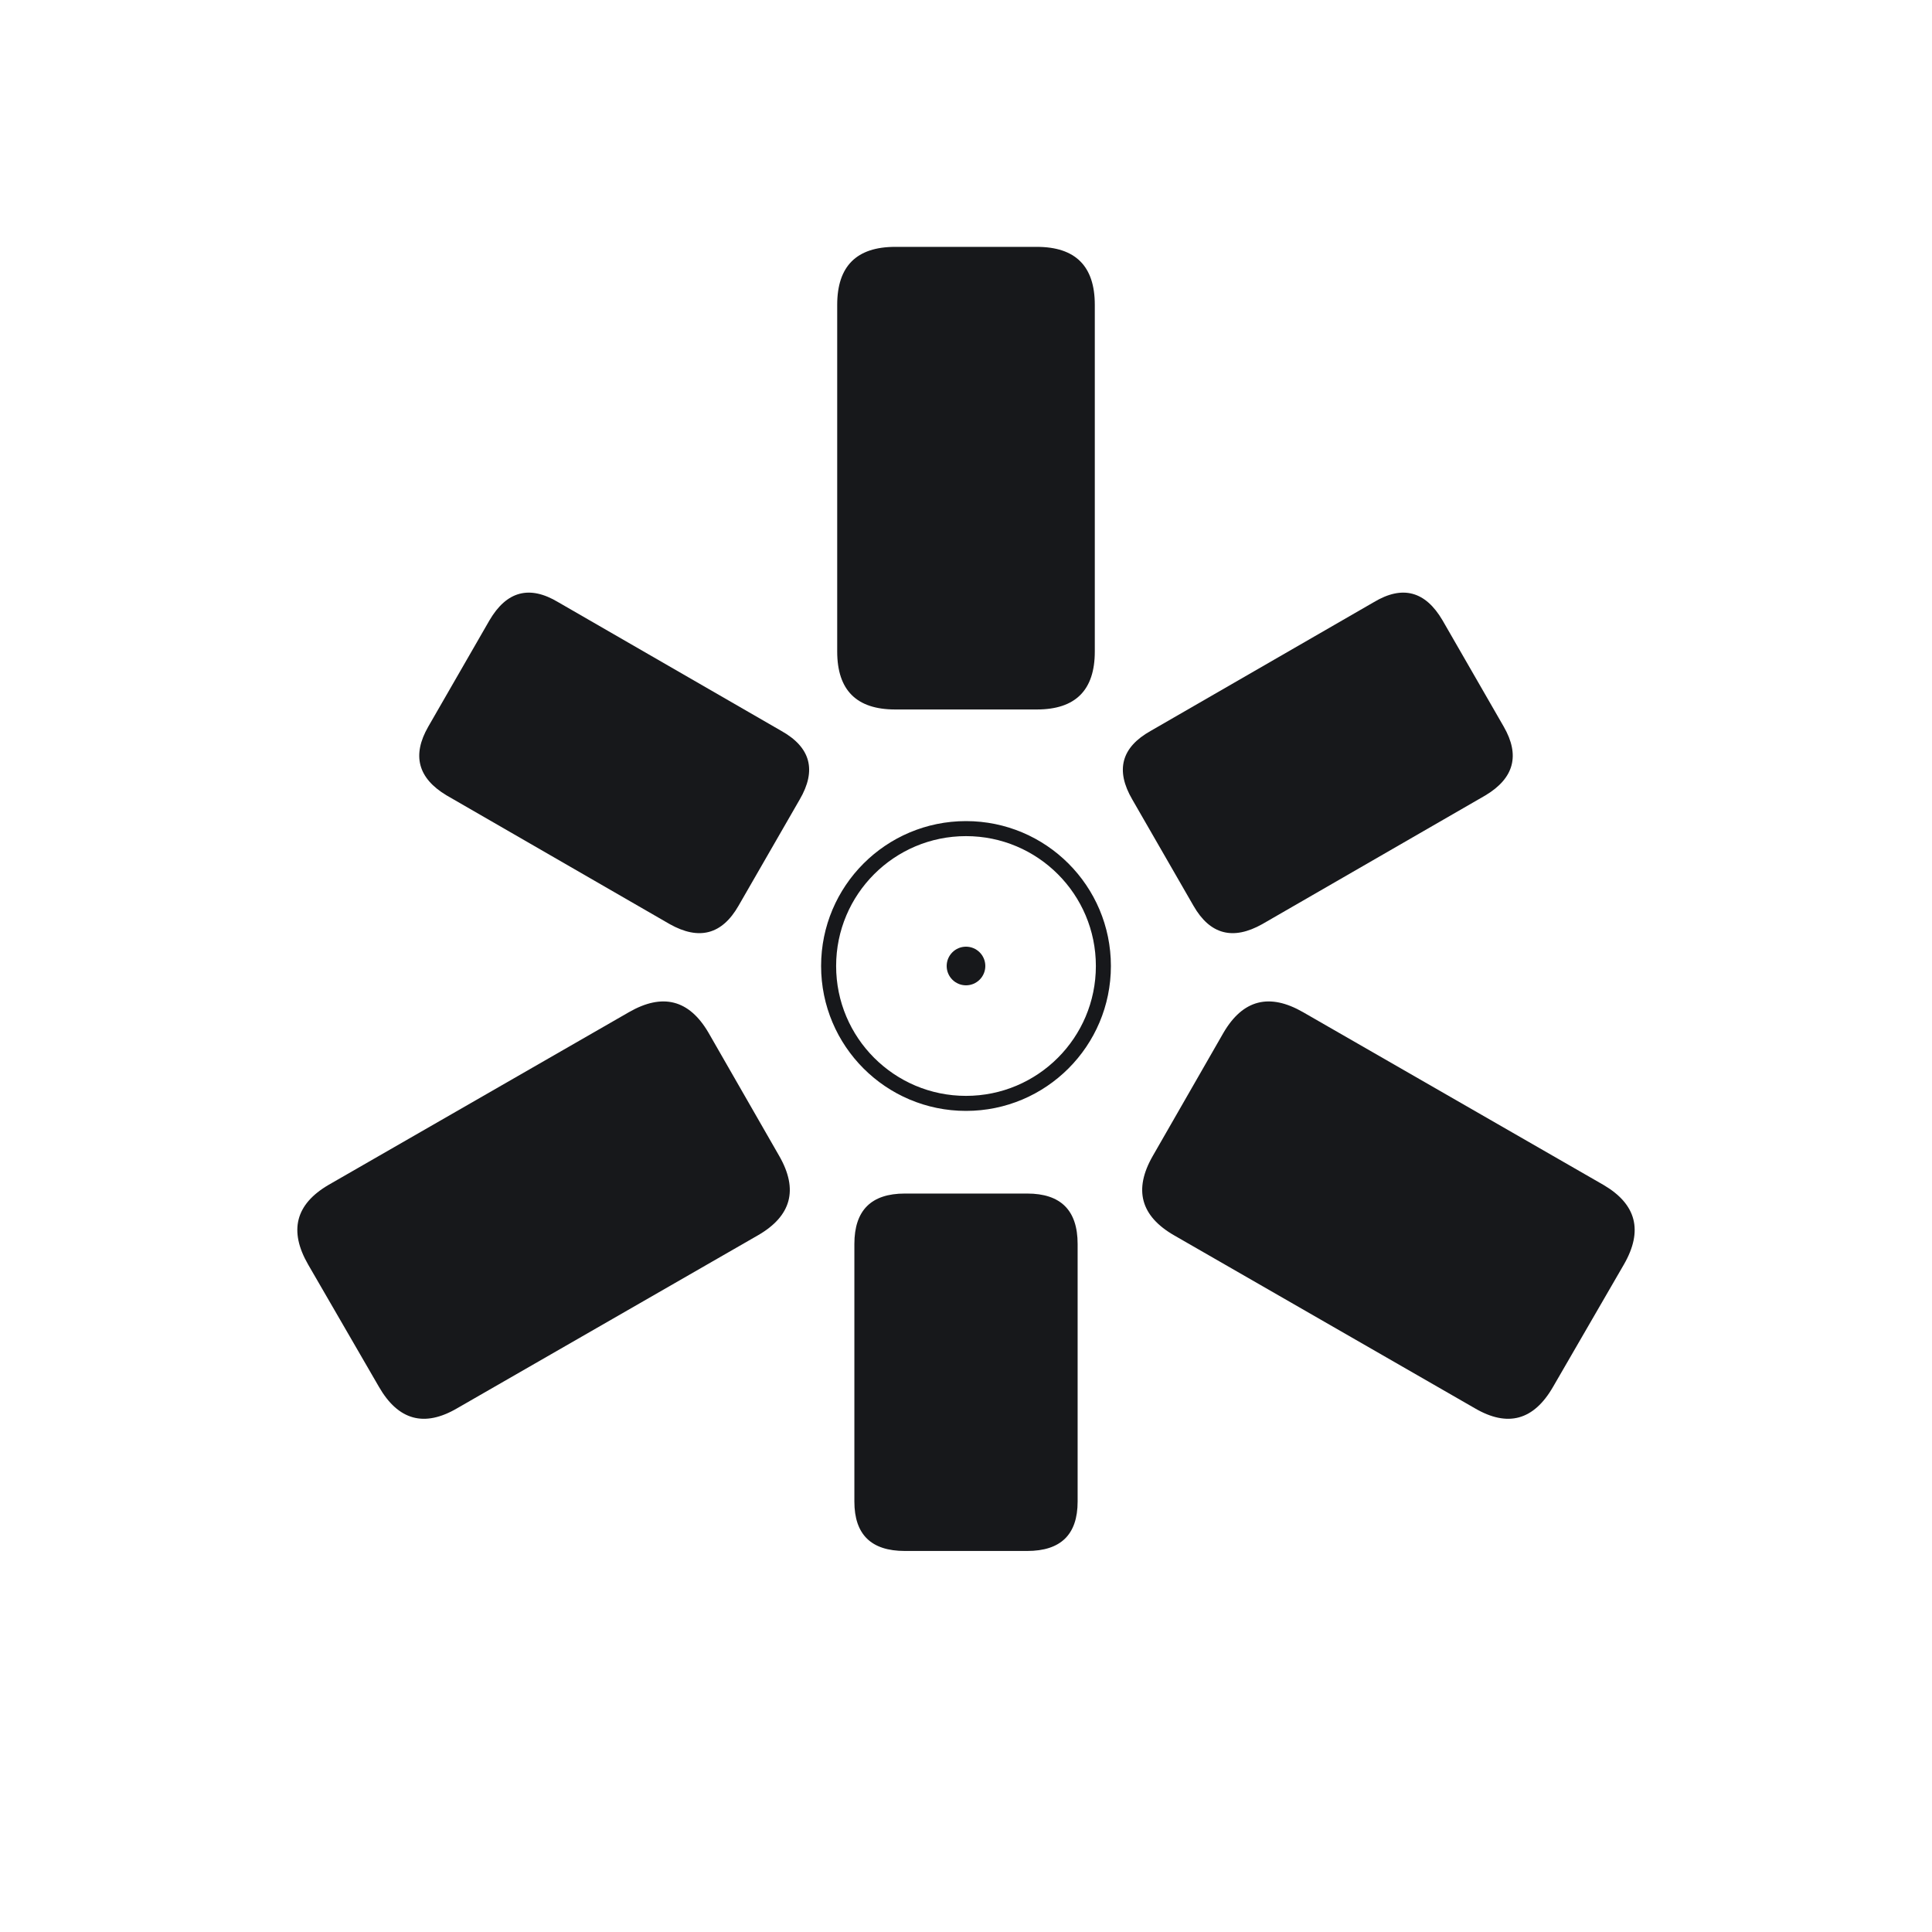
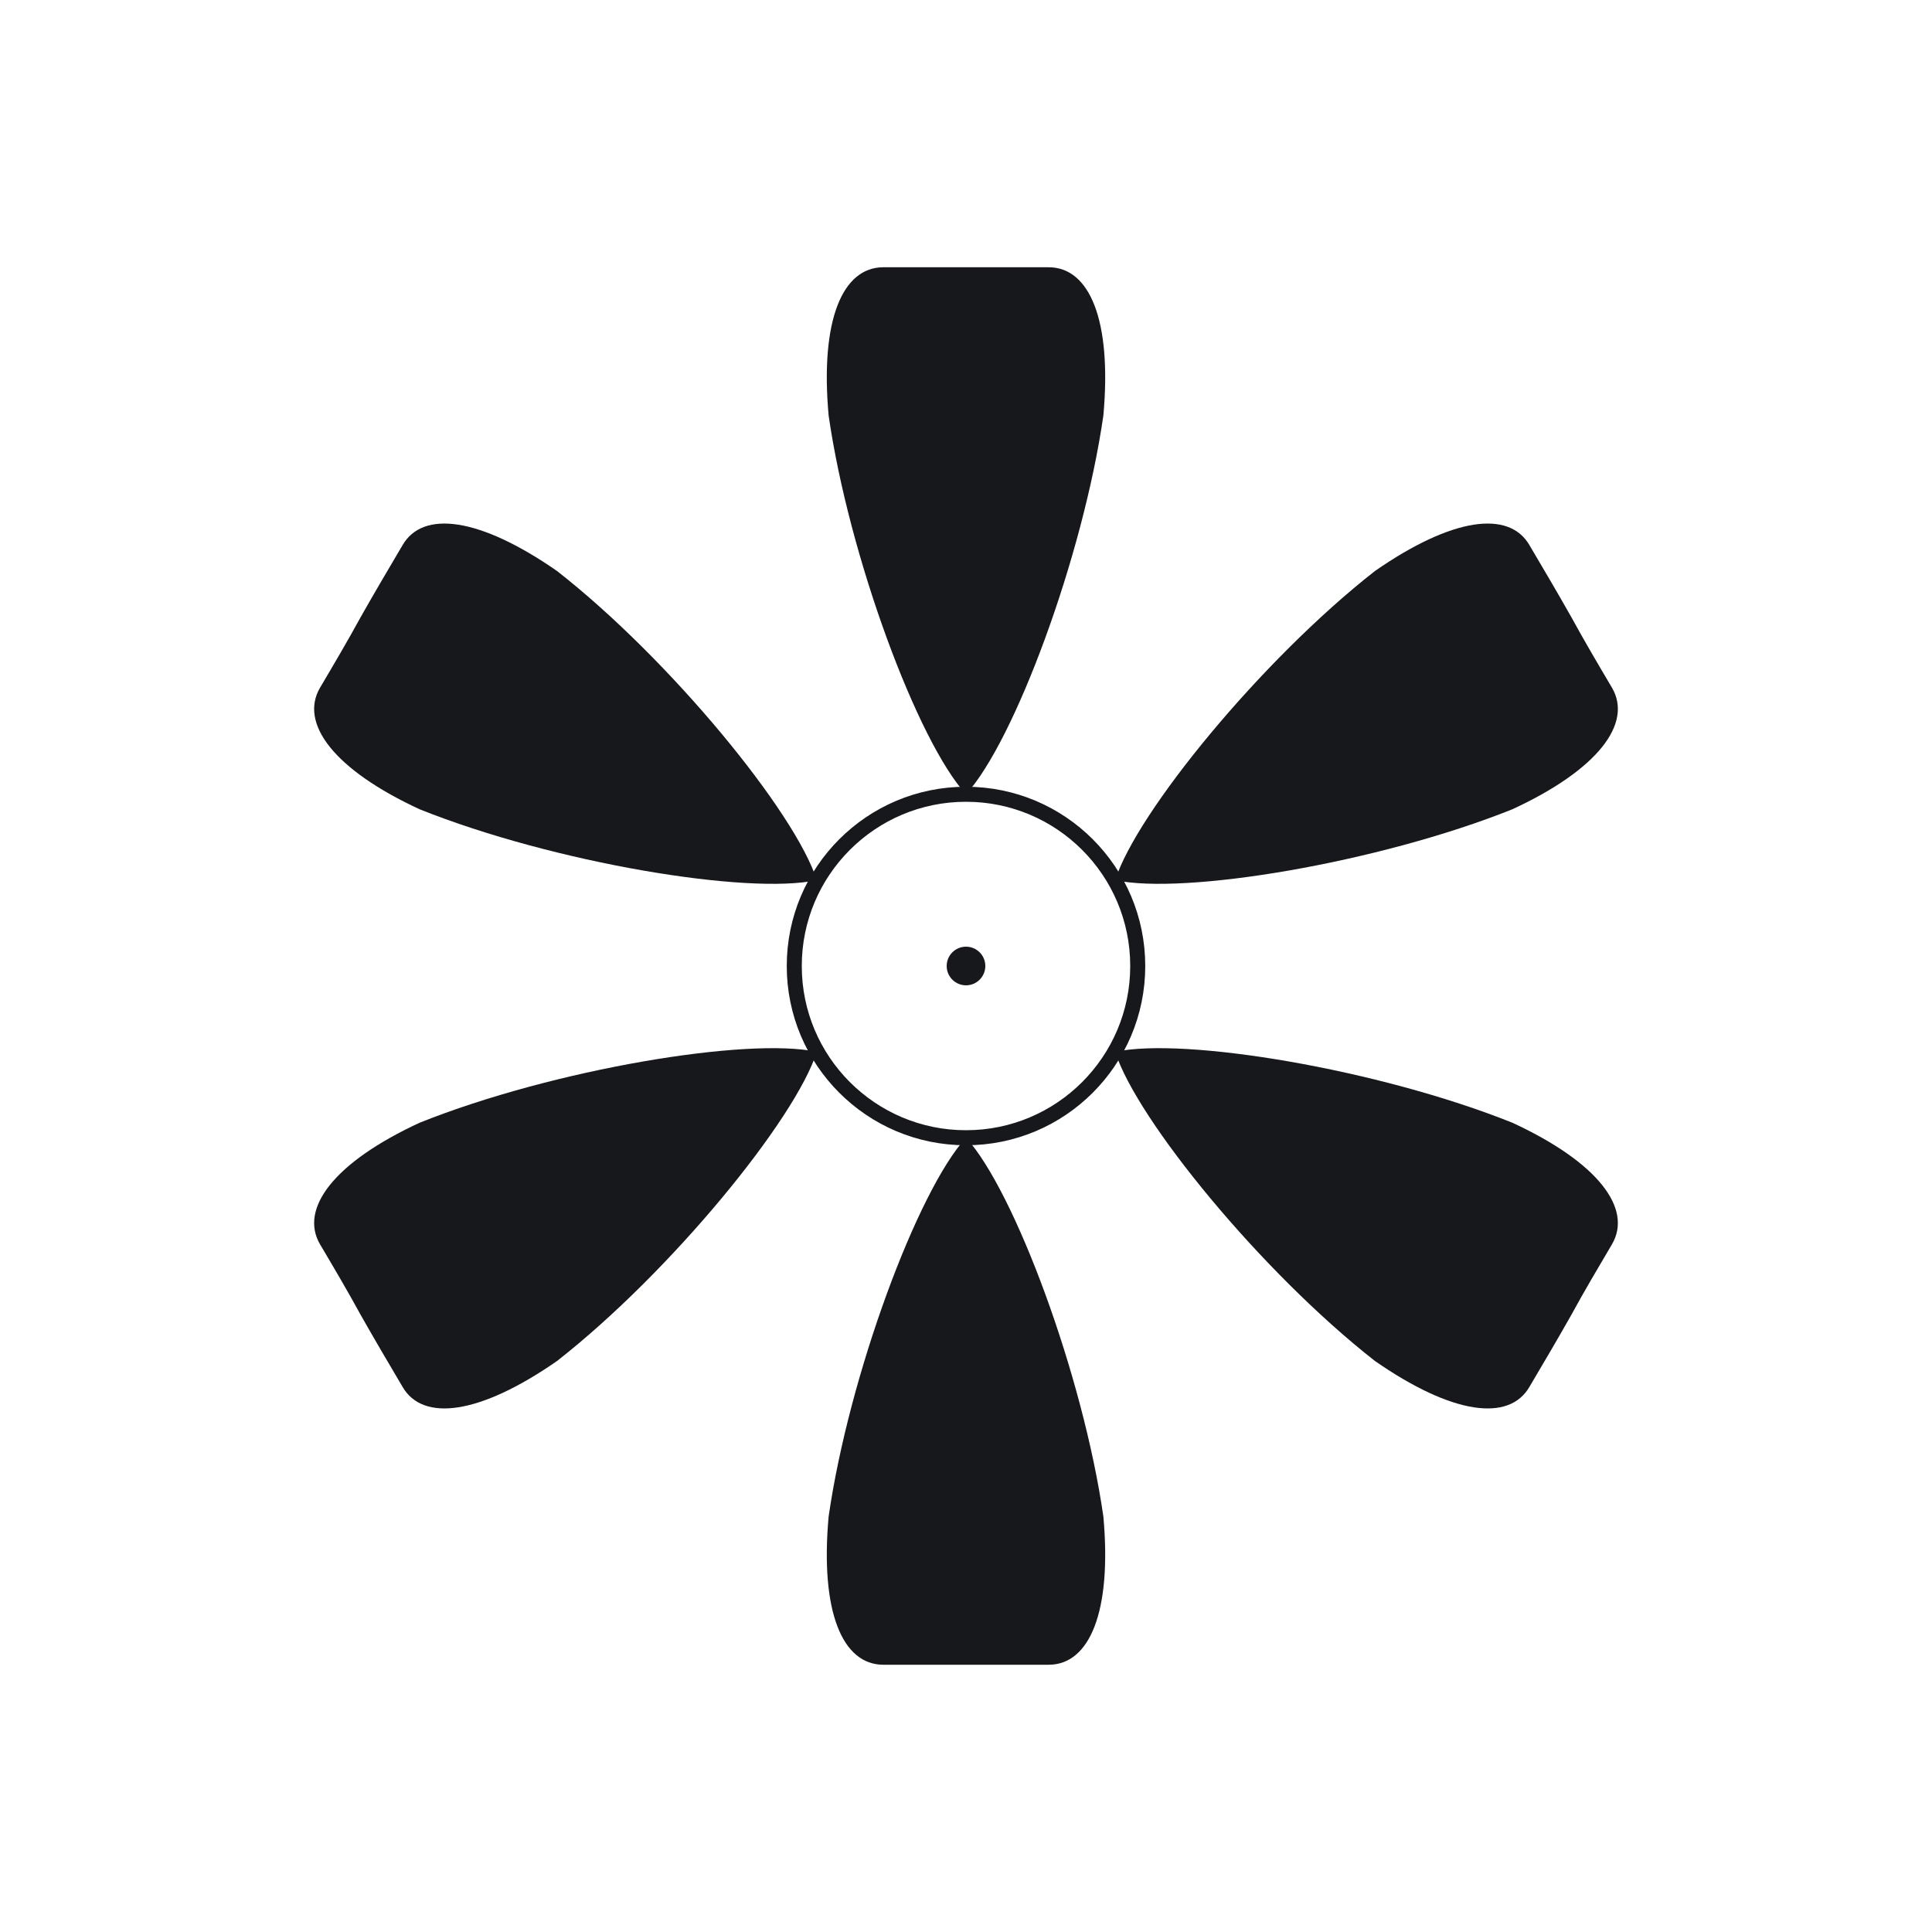
<svg xmlns="http://www.w3.org/2000/svg" width="180" height="180" viewBox="0 0 180 180" role="img" aria-label="SPMV 飞控官之花">
-   <path d="M105.5 74.5L111.2 84.4Q113.5 88.4 117.6 86.1L138.4 74.1Q142.4 71.7 140.1 67.7L134.4 57.8Q132.0 53.7 128.0 56.1L107.2 68.1Q103.1 70.4 105.5 74.5ZM95.7 111.2L84.3 111.2Q79.6 111.2 79.6 115.9L79.6 139.9Q79.6 144.5 84.3 144.5L95.7 144.5Q100.4 144.5 100.4 139.9L100.4 115.9Q100.4 111.2 95.7 111.2ZM68.8 84.4L74.5 74.5Q76.9 70.4 72.8 68.1L52.0 56.1Q48.0 53.7 45.6 57.8L39.9 67.7Q37.6 71.7 41.6 74.1L62.4 86.1Q66.5 88.4 68.8 84.4Z" fill="#17181b" />
-   <path d="M83.4 66.1L96.6 66.1Q102.0 66.1 102.0 60.7L102.0 28.4Q102.0 23.0 96.6 23.0L83.4 23.0Q78.0 23.0 78.0 28.4L78.0 60.7Q78.0 66.1 83.4 66.1Z" fill="#17181b" />
-   <path d="M114.0 96.2L107.4 107.7Q104.7 112.4 109.4 115.1L137.4 131.2Q142.0 133.9 144.7 129.2L151.3 117.8Q154.0 113.1 149.4 110.4L121.4 94.3Q116.7 91.6 114.0 96.2ZM72.6 107.7L66.0 96.2Q63.3 91.6 58.6 94.3L30.6 110.4Q26.0 113.1 28.7 117.8L35.3 129.2Q38.0 133.9 42.6 131.2L70.6 115.1Q75.3 112.4 72.6 107.7Z" fill="#17181b" />
-   <circle cx="90" cy="90" r="12.8" fill="none" stroke="#17181b" stroke-width="1.4" />
+   <path d="M90.0 74.0C94.5 69.1 100.9 51.9 102.8 38.7C103.6 29.8 101.5 24.9 97.7 24.9C95.1 24.9 92.6 24.9 90.0 24.9C87.4 24.9 84.9 24.9 82.3 24.9C78.5 24.9 76.4 29.8 77.2 38.7C79.1 51.9 85.5 69.1 90.0 74.0ZM103.9 82.0C110.3 83.4 128.4 80.4 140.9 75.4C148.9 71.7 152.1 67.4 150.2 64.1C148.9 61.9 147.6 59.7 146.4 57.5C145.1 55.2 143.8 53.0 142.5 50.8C140.6 47.5 135.3 48.2 128.1 53.2C117.5 61.5 105.9 75.7 103.9 82.0ZM103.9 98.0C105.9 104.3 117.5 118.5 128.1 126.8C135.3 131.8 140.6 132.5 142.5 129.2C143.8 127.0 145.1 124.8 146.4 122.5C147.6 120.3 148.9 118.1 150.2 115.9C152.1 112.6 148.9 108.3 140.9 104.6C128.4 99.6 110.3 96.6 103.9 98.0ZM90.0 106.0C85.5 110.9 79.1 128.1 77.2 141.3C76.4 150.2 78.5 155.1 82.3 155.1C84.9 155.1 87.4 155.1 90.0 155.1C92.6 155.1 95.1 155.1 97.7 155.1C101.5 155.1 103.6 150.2 102.8 141.3C100.9 128.1 94.5 110.9 90.0 106.0ZM76.1 98.0C69.7 96.6 51.6 99.6 39.1 104.6C31.1 108.3 27.9 112.6 29.8 115.9C31.1 118.1 32.4 120.3 33.6 122.5C34.9 124.8 36.2 127.0 37.5 129.2C39.4 132.5 44.7 131.8 51.9 126.8C62.5 118.5 74.1 104.3 76.1 98.0ZM76.1 82.0C74.1 75.7 62.5 61.5 51.9 53.2C44.7 48.2 39.4 47.5 37.5 50.8C36.2 53.0 34.9 55.2 33.6 57.5C32.4 59.7 31.1 61.9 29.8 64.1C27.9 67.4 31.1 71.7 39.1 75.4C51.6 80.4 69.7 83.4 76.1 82.0Z" fill="#17181b" />
+   <circle cx="90" cy="90" r="16.0" fill="none" stroke="#17181b" stroke-width="1.4" />
  <circle cx="90" cy="90" r="1.8" fill="#17181b" />
</svg>
